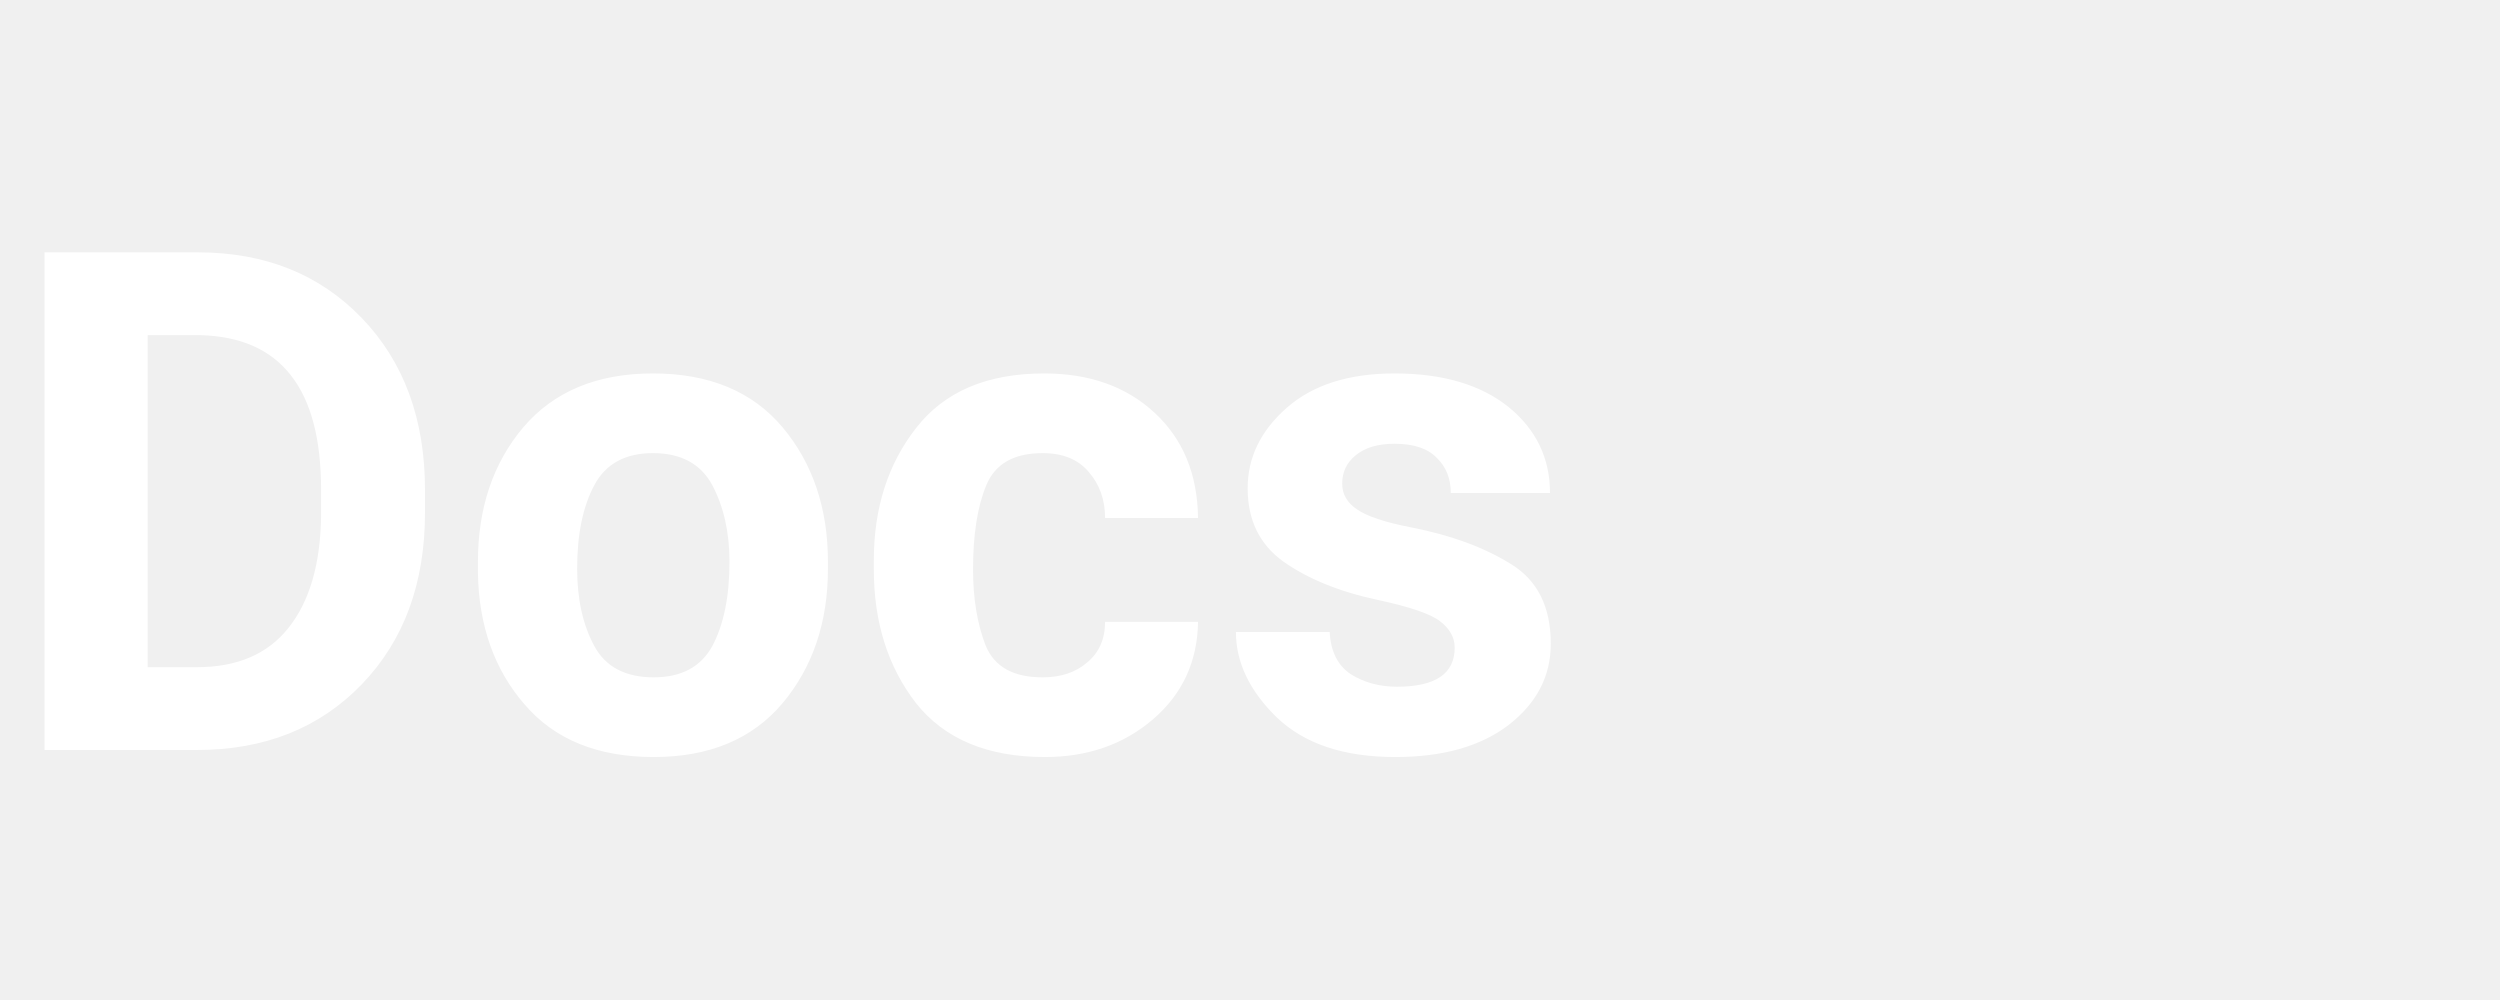
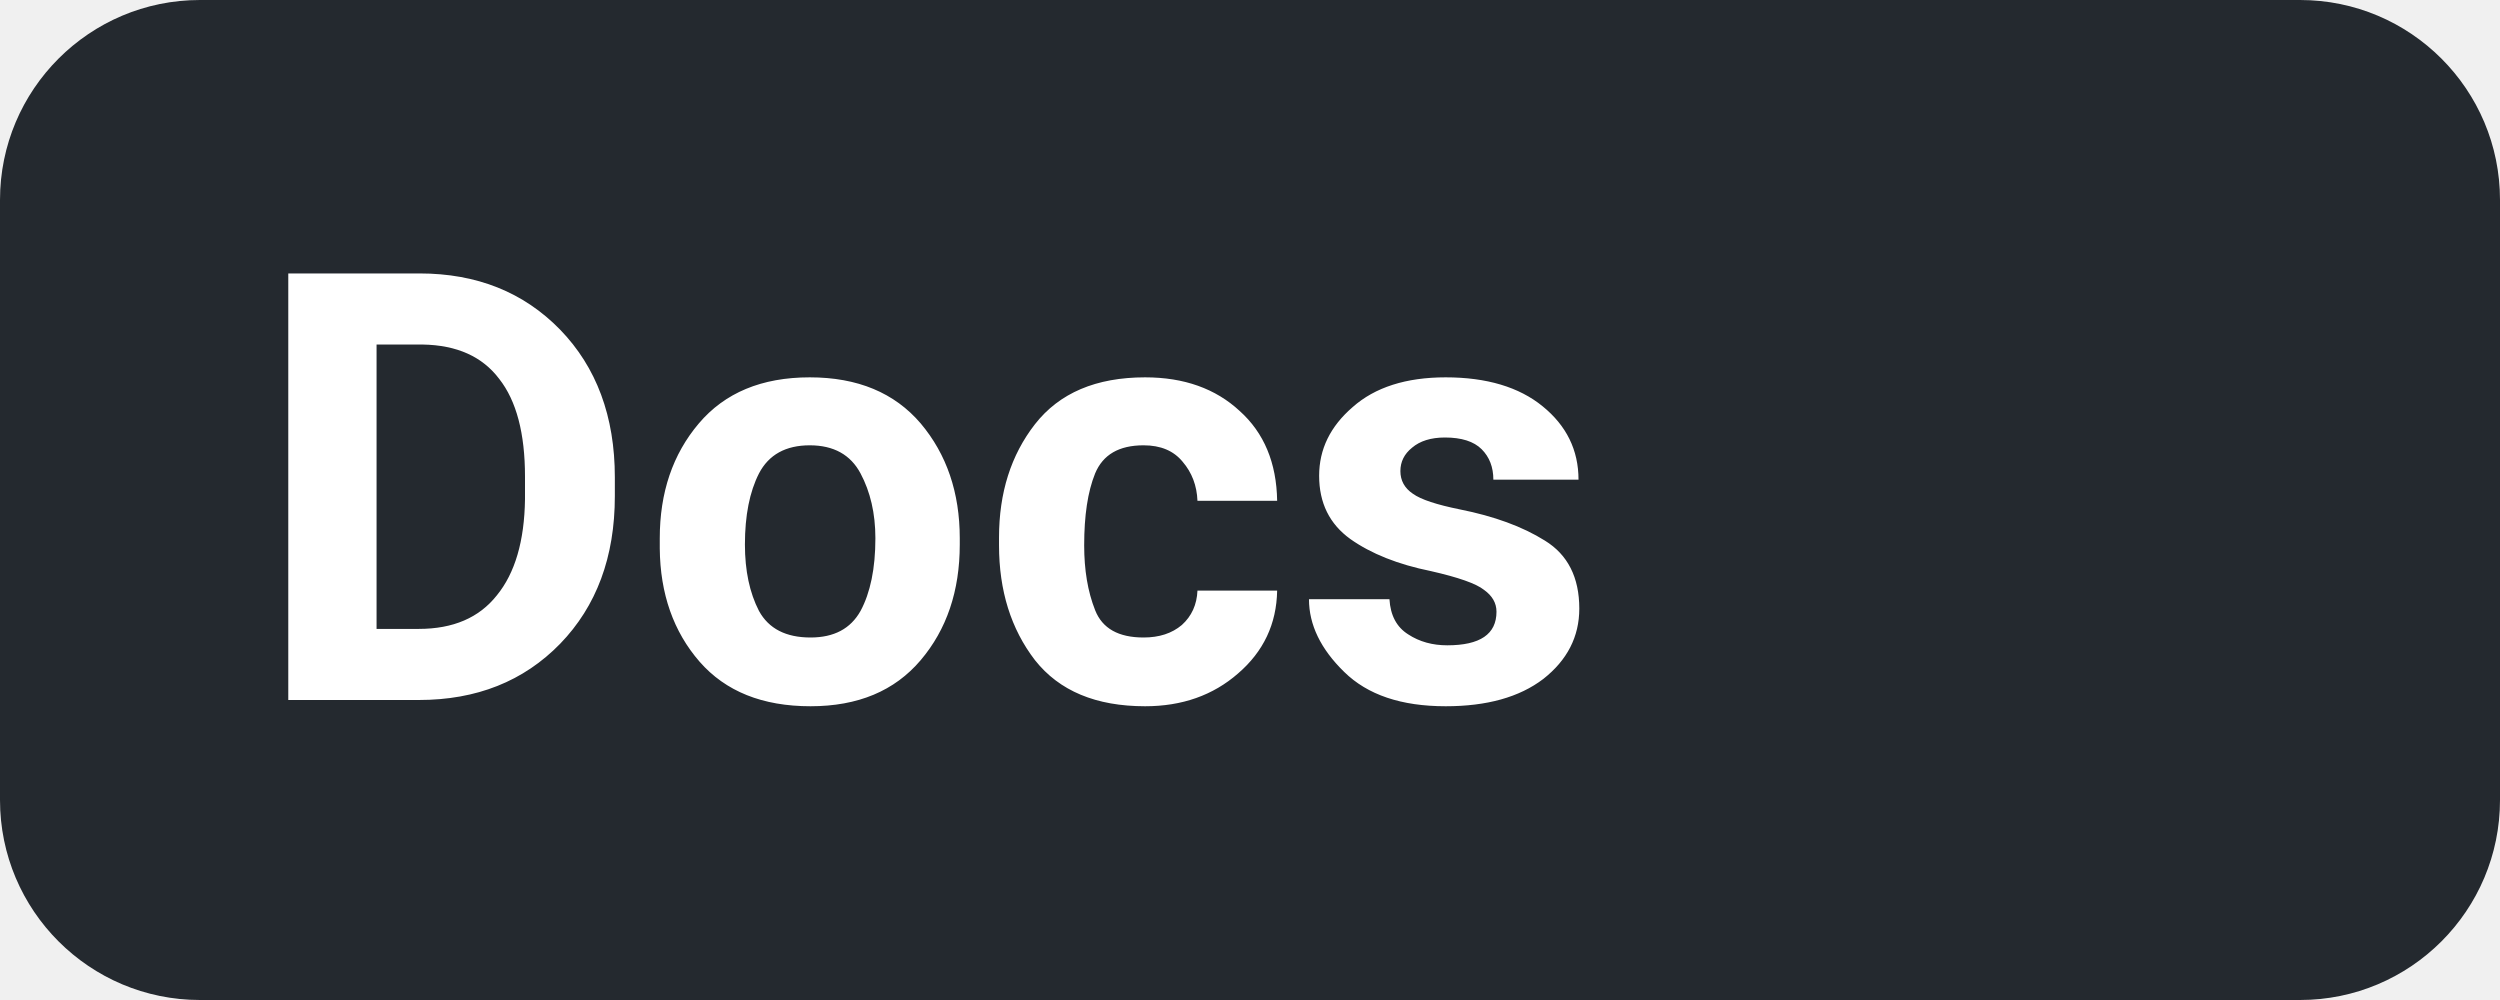
<svg xmlns="http://www.w3.org/2000/svg" width="50" height="20">
-   <text x="0" y="15" fill="#ffffff" font-family="Segoe UI, Roboto, Helvetica, Arial, sans-serif" font-size="14" font-weight="bold">Docs</text>
+   <rect width="50" height="20" rx="4" fill="#24292f" />
+   <text x="5" y="14" fill="#ffffff" font-family="Segoe UI, Roboto, Helvetica, Arial, sans-serif" font-size="12" font-weight="bold">Docs</text>
</svg>
